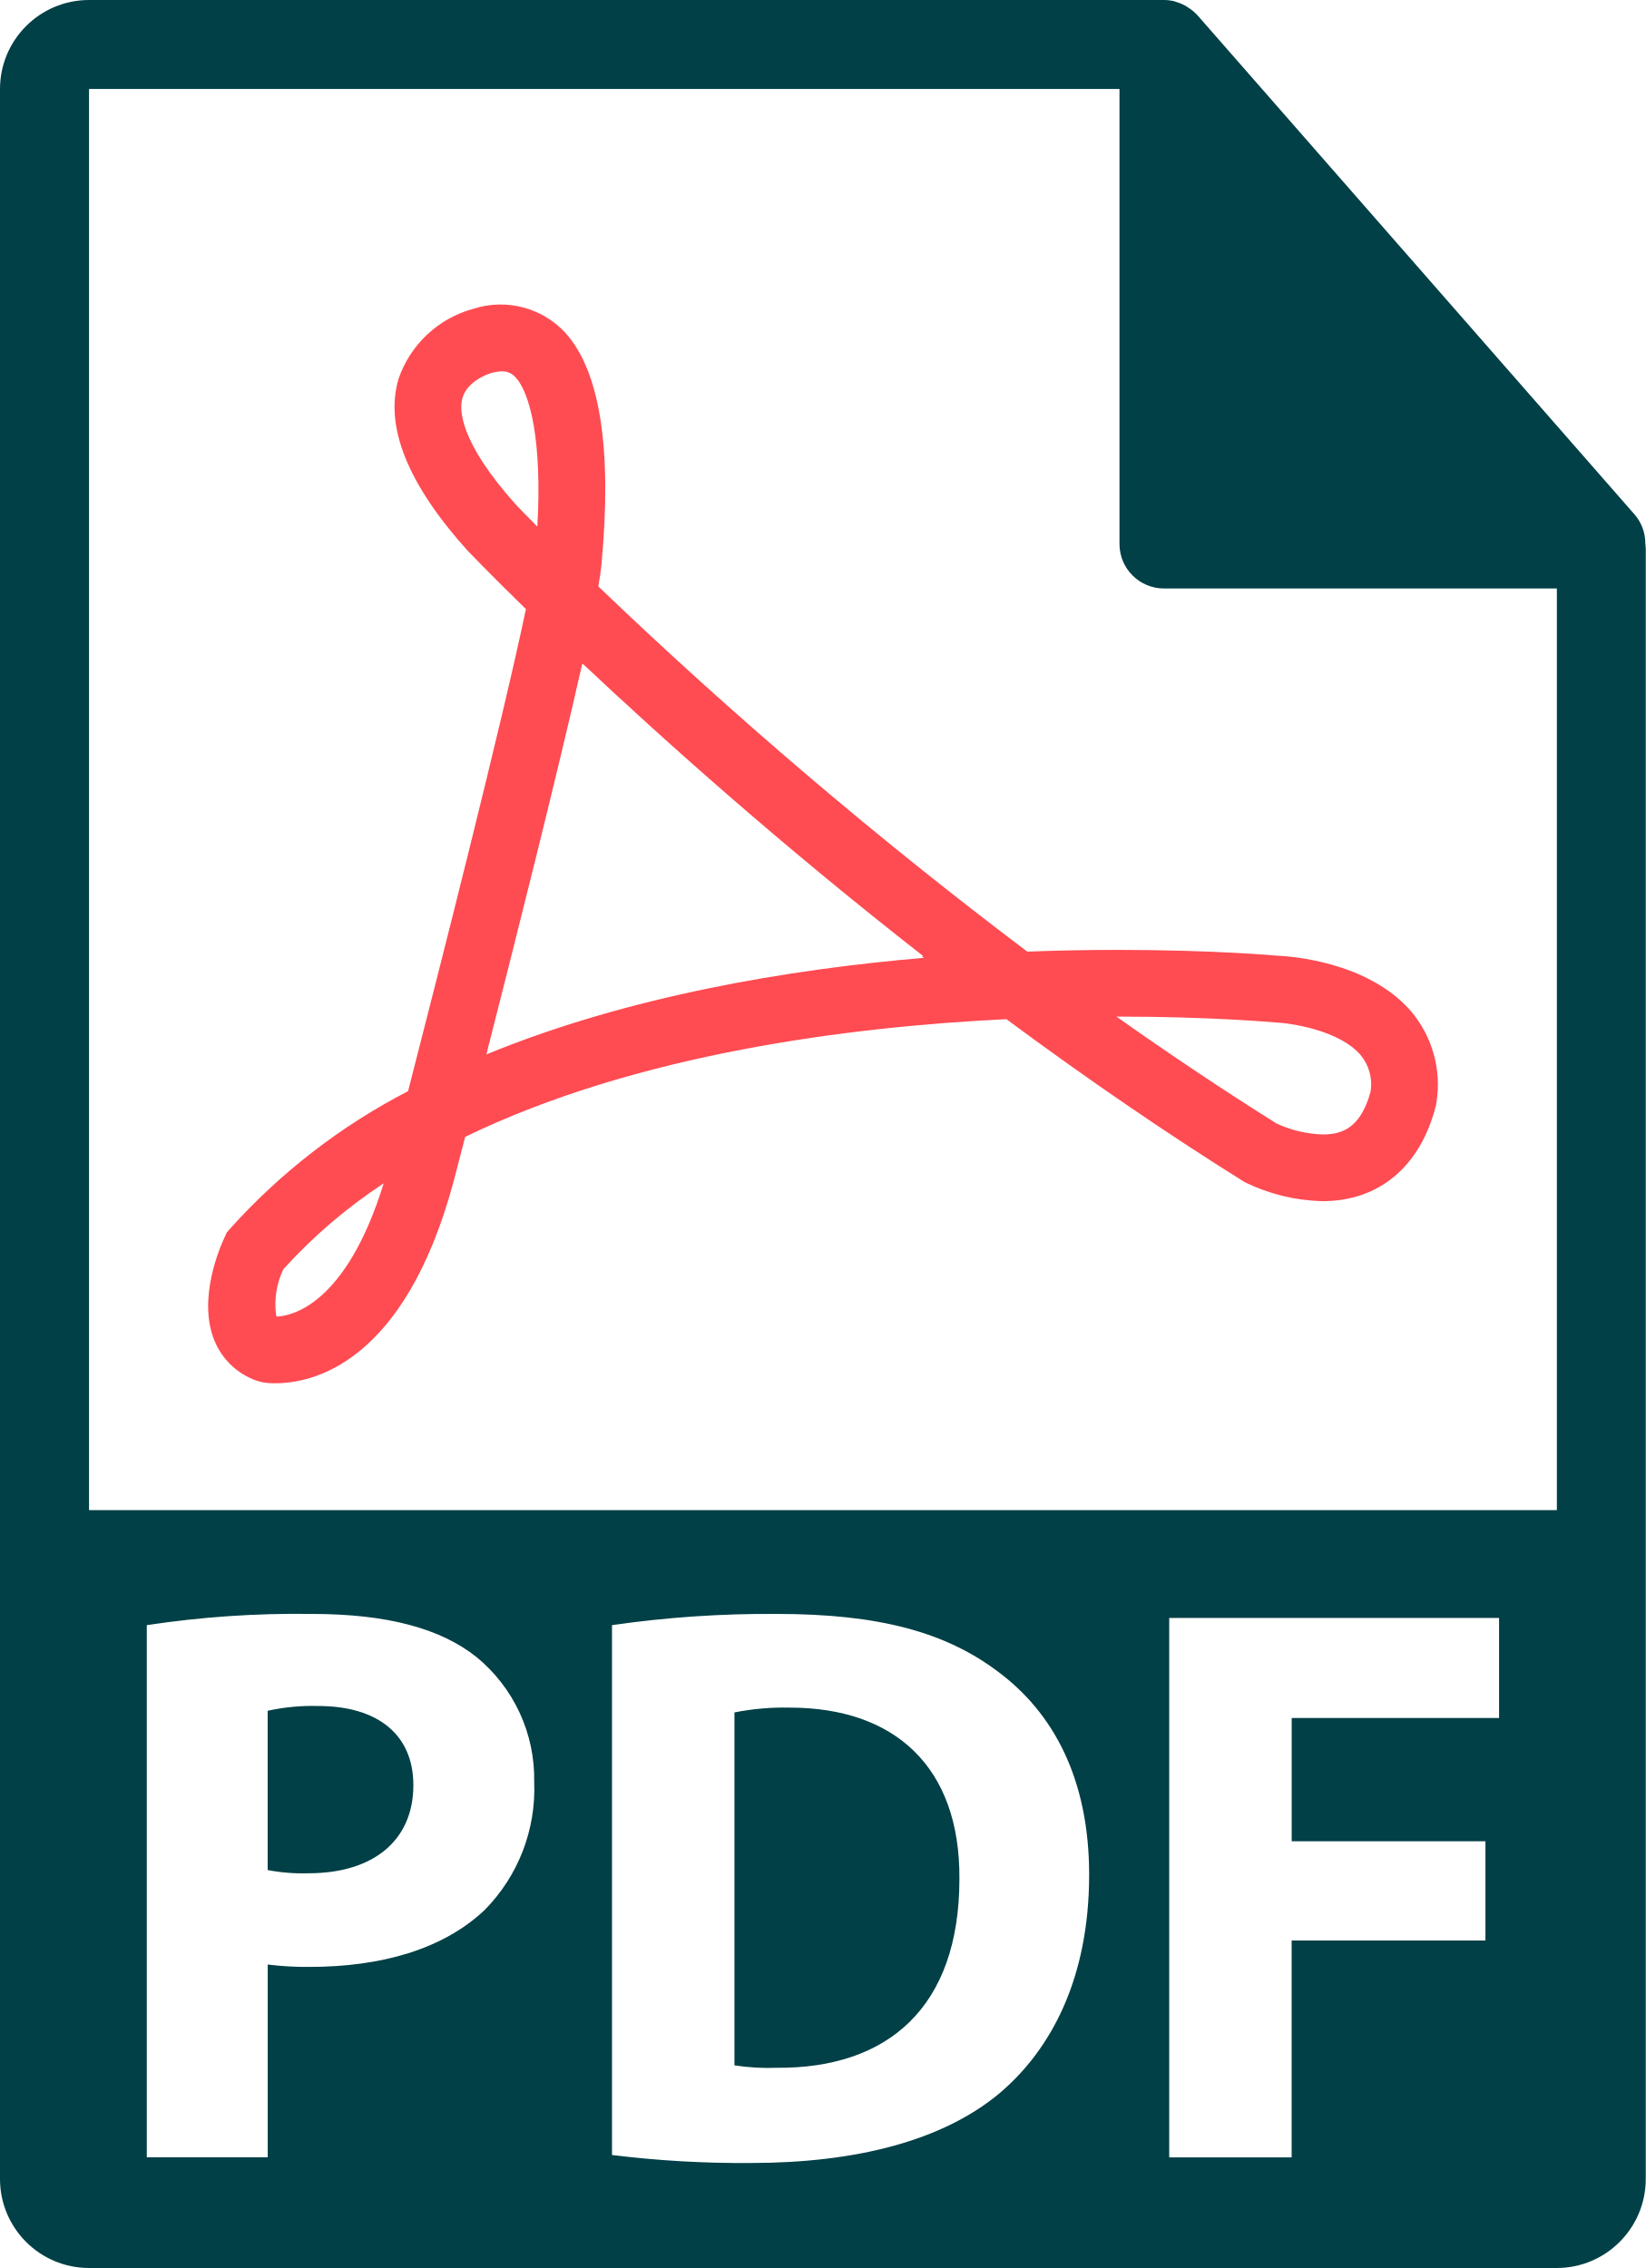
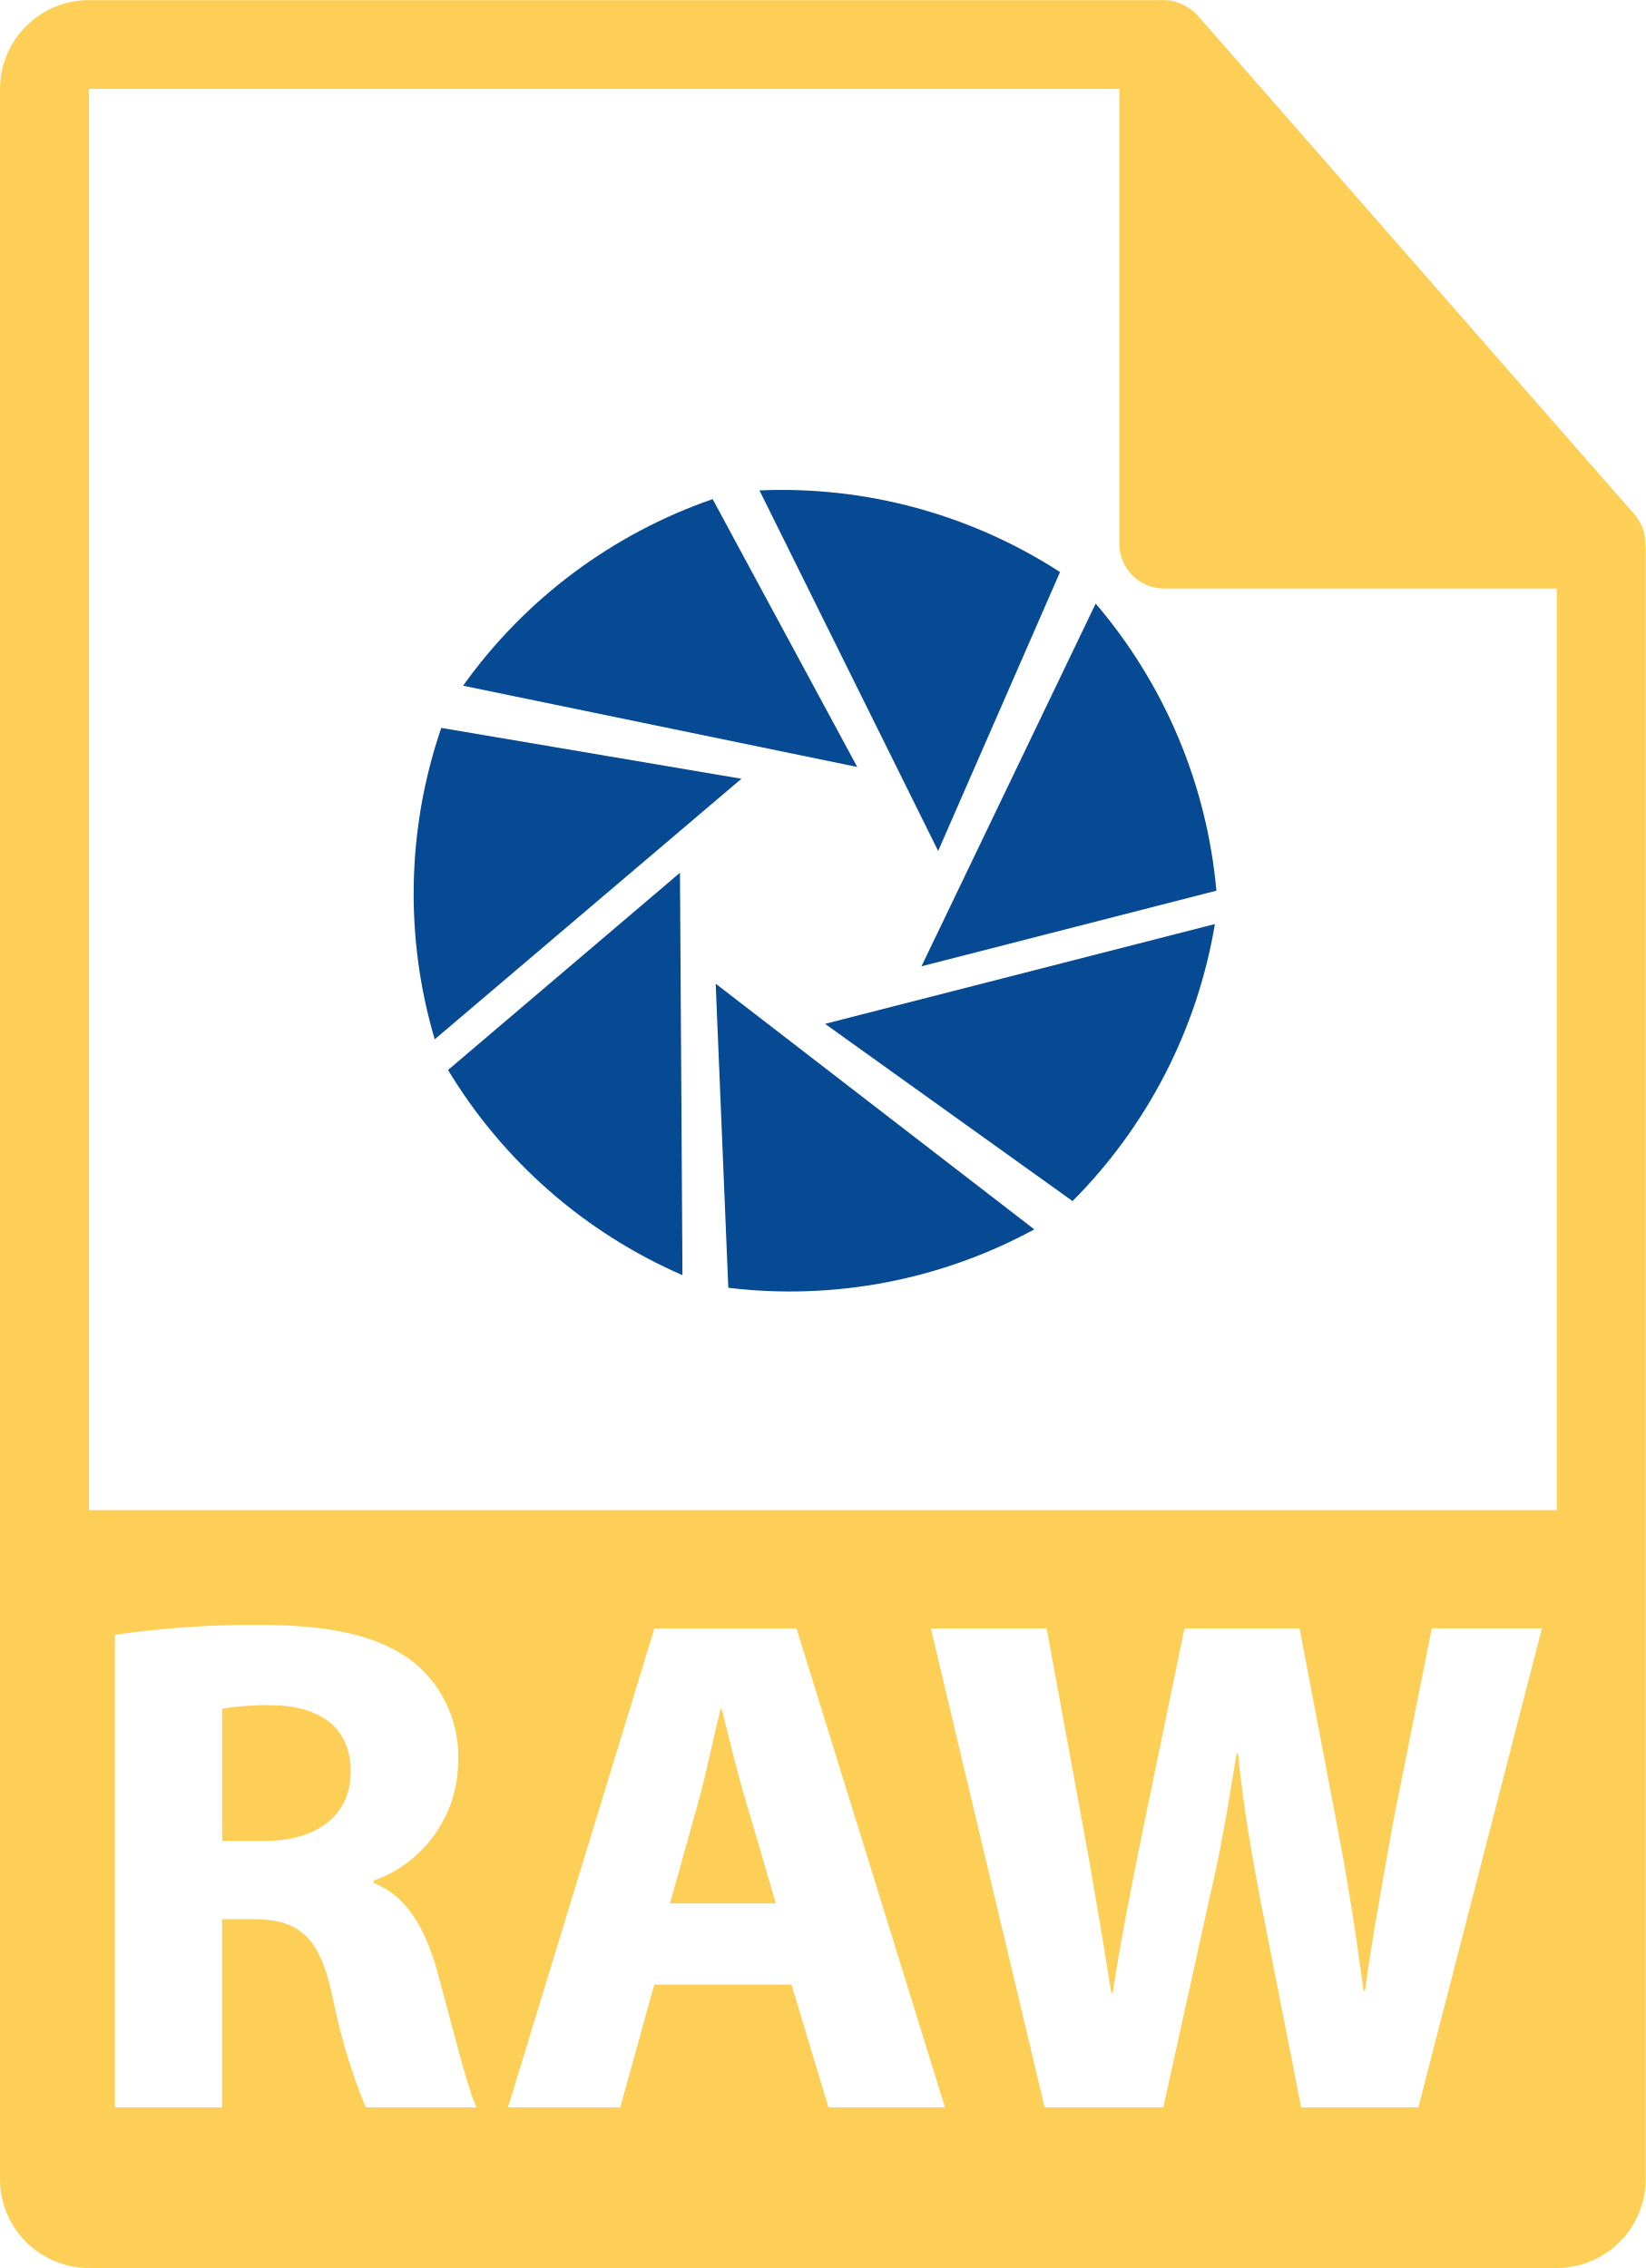
<svg xmlns="http://www.w3.org/2000/svg" width="87.059" height="120" viewBox="0 0 87.059 120">
-   <g id="pdf-file-format-symbol" transform="translate(-75.6)">
-     <g id="Grupo_85510" data-name="Grupo 85510" transform="translate(75.6 0)">
-       <path id="Trazado_105568" data-name="Trazado 105568" d="M256.851,414.7a13.469,13.469,0,0,0-2.922.254v18.675a11.84,11.84,0,0,0,2.245.128c5.843.041,9.655-3.176,9.655-9.994C265.87,417.831,262.4,414.7,256.851,414.7Z" transform="translate(-215.077 -324.35)" fill="#004046" />
-       <path id="Trazado_105569" data-name="Trazado 105569" d="M143.257,414.313a11.07,11.07,0,0,0-2.668.253v8.428a9.9,9.9,0,0,0,2.158.17c3.433,0,5.549-1.737,5.549-4.659C148.3,415.88,146.474,414.313,143.257,414.313Z" transform="translate(-126.43 -324.049)" fill="#004046" />
-       <path id="Trazado_105570" data-name="Trazado 105570" d="M162.636,28.756a2.325,2.325,0,0,0-.559-1.524L138.939.8c0-.007-.014-.01-.018-.017A2.353,2.353,0,0,0,138.454.4C138.4.363,138.35.333,138.3.3a2.411,2.411,0,0,0-.464-.194c-.041-.013-.083-.031-.126-.042A2.293,2.293,0,0,0,137.169,0H80.306A4.712,4.712,0,0,0,75.6,4.706V115.295A4.711,4.711,0,0,0,80.306,120h77.647a4.712,4.712,0,0,0,4.706-4.706V29.02A2.622,2.622,0,0,0,162.636,28.756Zm-61.4,72.305c-2.2,2.075-5.462,3.008-9.274,3.008a16.553,16.553,0,0,1-2.2-.126v10.2H83.365V85.986a52.959,52.959,0,0,1,8.725-.593c3.98,0,6.817.763,8.722,2.286a8.341,8.341,0,0,1,3.047,6.606A9.114,9.114,0,0,1,101.234,101.062Zm27.231,9.7c-3,2.5-7.577,3.683-13.165,3.683a56.062,56.062,0,0,1-7.328-.423V85.986a57.908,57.908,0,0,1,8.725-.593c5.418,0,8.933.974,11.687,3.049,2.965,2.2,4.829,5.717,4.829,10.756C133.21,104.662,131.22,108.431,128.465,110.761ZM154.9,90.9h-10.97V97.42h10.248v5.253H143.927v11.475H137.45V85.607H154.9Zm-74.591-11V4.706h54.511V28.783a2.353,2.353,0,0,0,2.353,2.353h20.784l0,48.766Z" transform="translate(-75.6 0)" fill="#004046" />
-       <path id="Trazado_105571" data-name="Trazado 105571" d="M182.786,108.481c-.138-.013-3.454-.315-8.543-.315-1.595,0-3.2.031-4.786.091a253.748,253.748,0,0,1-22.69-19.321c.08-.466.136-.834.161-1.117.581-6.136-.065-10.279-1.914-12.313a4.67,4.67,0,0,0-4.844-1.265,5.788,5.788,0,0,0-3.966,3.693c-.754,2.513.458,5.564,3.64,9.1.051.054,1.131,1.185,3.093,3.1-1.275,6.081-4.614,19.2-6.234,25.506a33.1,33.1,0,0,0-9.429,7.291l-.161.184-.1.221c-.253.531-1.461,3.287-.554,5.5a3.747,3.747,0,0,0,2.244,2.128l.283.076a3.674,3.674,0,0,0,.7.055c1.963,0,6.808-1.032,9.407-10.609l.63-2.427c9.072-4.409,20.411-5.832,28.631-6.228,4.228,3.135,8.435,6.015,12.512,8.566l.133.077a9.814,9.814,0,0,0,4.079.986h0c2.992,0,5.177-1.836,5.99-5.036l.041-.219a6.007,6.007,0,0,0-1.328-4.765C187.472,108.73,183.172,108.494,182.786,108.481Zm-53.027,19.087a.217.217,0,0,1-.036-.065,4.3,4.3,0,0,1,.384-2.445,27.7,27.7,0,0,1,5.306-4.541C133.416,126.978,130.513,127.537,129.759,127.568Zm12.674-42.93h0c-3.065-3.412-3.019-5.1-2.854-5.673.271-.952,1.492-1.312,1.5-1.315.615-.167.989-.134,1.321.231.752.826,1.4,3.319,1.142,7.891C142.821,85.043,142.433,84.638,142.433,84.638Zm-1.584,29.057.053-.2-.007,0c1.535-6.012,3.748-14.814,5.021-20.468l.046.044,0-.027c4.118,3.878,10.431,9.549,17.991,15.448l-.085,0,.125.094C156.876,109.191,148.37,110.6,140.849,113.695Zm46.77,1.972c-.542,1.993-1.585,2.265-2.541,2.265h0a6.359,6.359,0,0,1-2.422-.573c-2.776-1.74-5.616-3.636-8.481-5.664h.069c4.913,0,8.185.3,8.313.307.82.03,3.417.414,4.536,1.729A2.429,2.429,0,0,1,187.619,115.667Z" transform="translate(-115.116 -57.907)" fill="#ff4b52" />
+   <g id="raw-file-format-symbol" transform="translate(-75.6)">
+     <g id="Grupo_85501" data-name="Grupo 85501" transform="translate(75.6 0)">
+       <path id="Trazado_105558" data-name="Trazado 105558" d="M241.014,415.146h-.075c-.376,1.5-.752,3.421-1.167,4.888l-1.5,5.377h5.6l-1.579-5.377C241.839,418.531,241.39,416.65,241.014,415.146Z" transform="translate(-202.829 -324.7)" fill="#fdcf57" />
+       <path id="Trazado_105559" data-name="Trazado 105559" d="M162.634,28.756a2.312,2.312,0,0,0-.558-1.524L138.939.8c-.007-.007-.014-.01-.018-.017A2.371,2.371,0,0,0,138.452.4c-.051-.033-.1-.062-.154-.092a2.47,2.47,0,0,0-.464-.194c-.044-.013-.083-.031-.126-.042a2.3,2.3,0,0,0-.54-.067H80.306A4.711,4.711,0,0,0,75.6,4.706V115.295A4.71,4.71,0,0,0,80.306,120h77.647a4.712,4.712,0,0,0,4.706-4.706V29.02A2.077,2.077,0,0,0,162.634,28.756ZM94.947,111.5a31.625,31.625,0,0,1-1.767-5.9c-.677-3.158-1.767-4.021-4.1-4.057h-1.73V111.5H81.678v-25a50.27,50.27,0,0,1,7.63-.526c3.759,0,6.391.565,8.195,1.992a6.431,6.431,0,0,1,2.332,5.3,6.725,6.725,0,0,1-4.474,6.242v.112c1.765.714,2.744,2.408,3.385,4.737.788,2.857,1.579,6.166,2.066,7.143Zm24.477,0-1.956-6.5h-7.256l-1.8,6.5h-5.94l7.744-25.338h7.519L125.59,111.5Zm31.206,0h-6.2l-2.144-10.9c-.487-2.556-.9-4.924-1.2-7.82h-.075c-.451,2.857-.864,5.263-1.466,7.82l-2.406,10.9h-6.279L124.841,86.16h6.126l1.919,10.45c.563,3.008,1.089,6.279,1.5,8.835h.075c.415-2.744,1.015-5.789,1.653-8.909l2.144-10.377h6.089l2.032,10.676c.564,2.971.976,5.678,1.352,8.5h.076c.375-2.819.94-5.789,1.464-8.8l2.068-10.377h5.827ZM80.306,79.9V4.706h54.508V28.783a2.354,2.354,0,0,0,2.353,2.353h20.786V79.9Z" transform="translate(-75.6 0)" fill="#fdcf57" />
+       <path id="Trazado_105560" data-name="Trazado 105560" d="M132.141,414.113a14.311,14.311,0,0,0-2.594.188v6.992H131.8c2.856,0,4.547-1.429,4.547-3.647C136.35,415.315,134.773,414.151,132.141,414.113Z" transform="translate(-117.794 -323.892)" fill="#fdcf57" />
+       <path id="Trazado_105561" data-name="Trazado 105561" d="M299.342,165.766l15.6-4a27.1,27.1,0,0,0-6.386-15.191Z" transform="translate(-250.596 -114.64)" fill="#064a93" />
+       <path id="Trazado_105562" data-name="Trazado 105562" d="M184.389,222.386a27.109,27.109,0,0,0,12.4,10.856l-.131-21.292Z" transform="translate(-160.688 -165.773)" fill="#064a93" />
+       <path id="Trazado_105563" data-name="Trazado 105563" d="M275.887,123.368a27.1,27.1,0,0,0-15.9-4.321l9.453,19.078Z" transform="translate(-219.812 -93.1)" fill="#064a93" />
+       <path id="Trazado_105564" data-name="Trazado 105564" d="M250.041,254.976a27.1,27.1,0,0,0,16.187-3.09l-16.855-13Z" transform="translate(-211.514 -186.839)" fill="#064a93" />
+       <path id="Trazado_105565" data-name="Trazado 105565" d="M201.262,121.216a27.092,27.092,0,0,0-13.2,9.872l20.85,4.3Z" transform="translate(-163.564 -94.807)" fill="#064a93" />
+       <path id="Trazado_105566" data-name="Trazado 105566" d="M289.02,239.072a27.1,27.1,0,0,0,7.53-14.658l-20.623,5.279Z" transform="translate(-232.283 -175.522)" fill="#064a93" />
+       <path id="Trazado_105567" data-name="Trazado 105567" d="M177.6,176.774a27.116,27.116,0,0,0-.346,16.477l16.224-13.786Z" transform="translate(-154.257 -138.261)" fill="#064a93" />
    </g>
  </g>
</svg>
